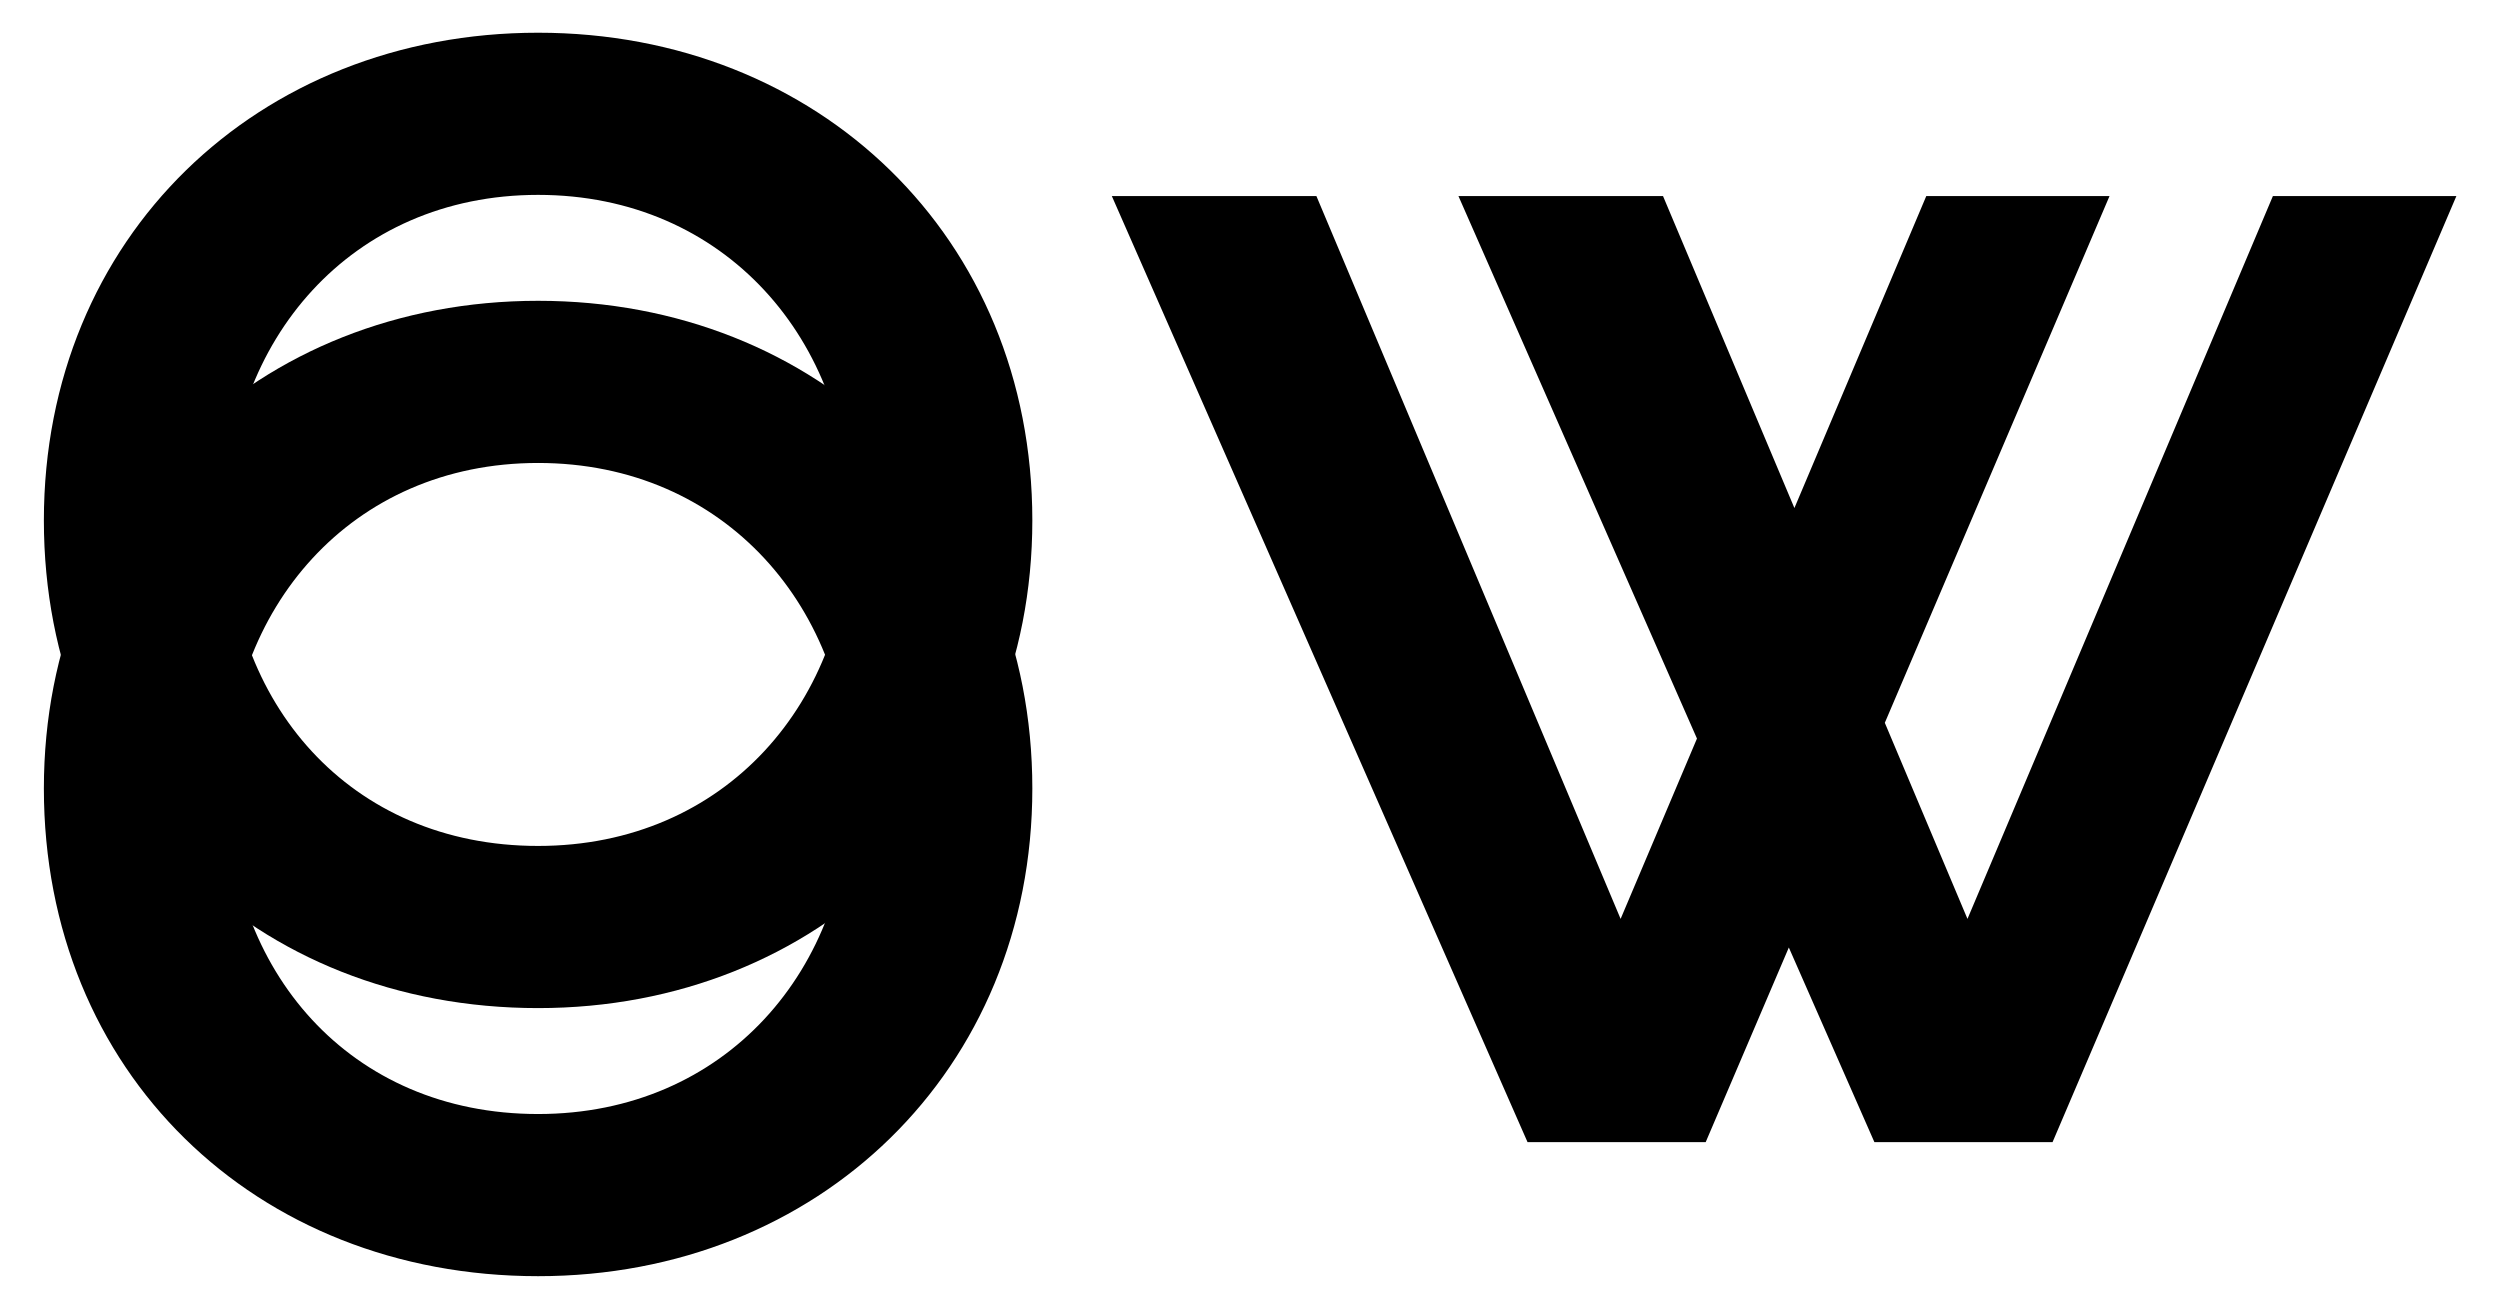
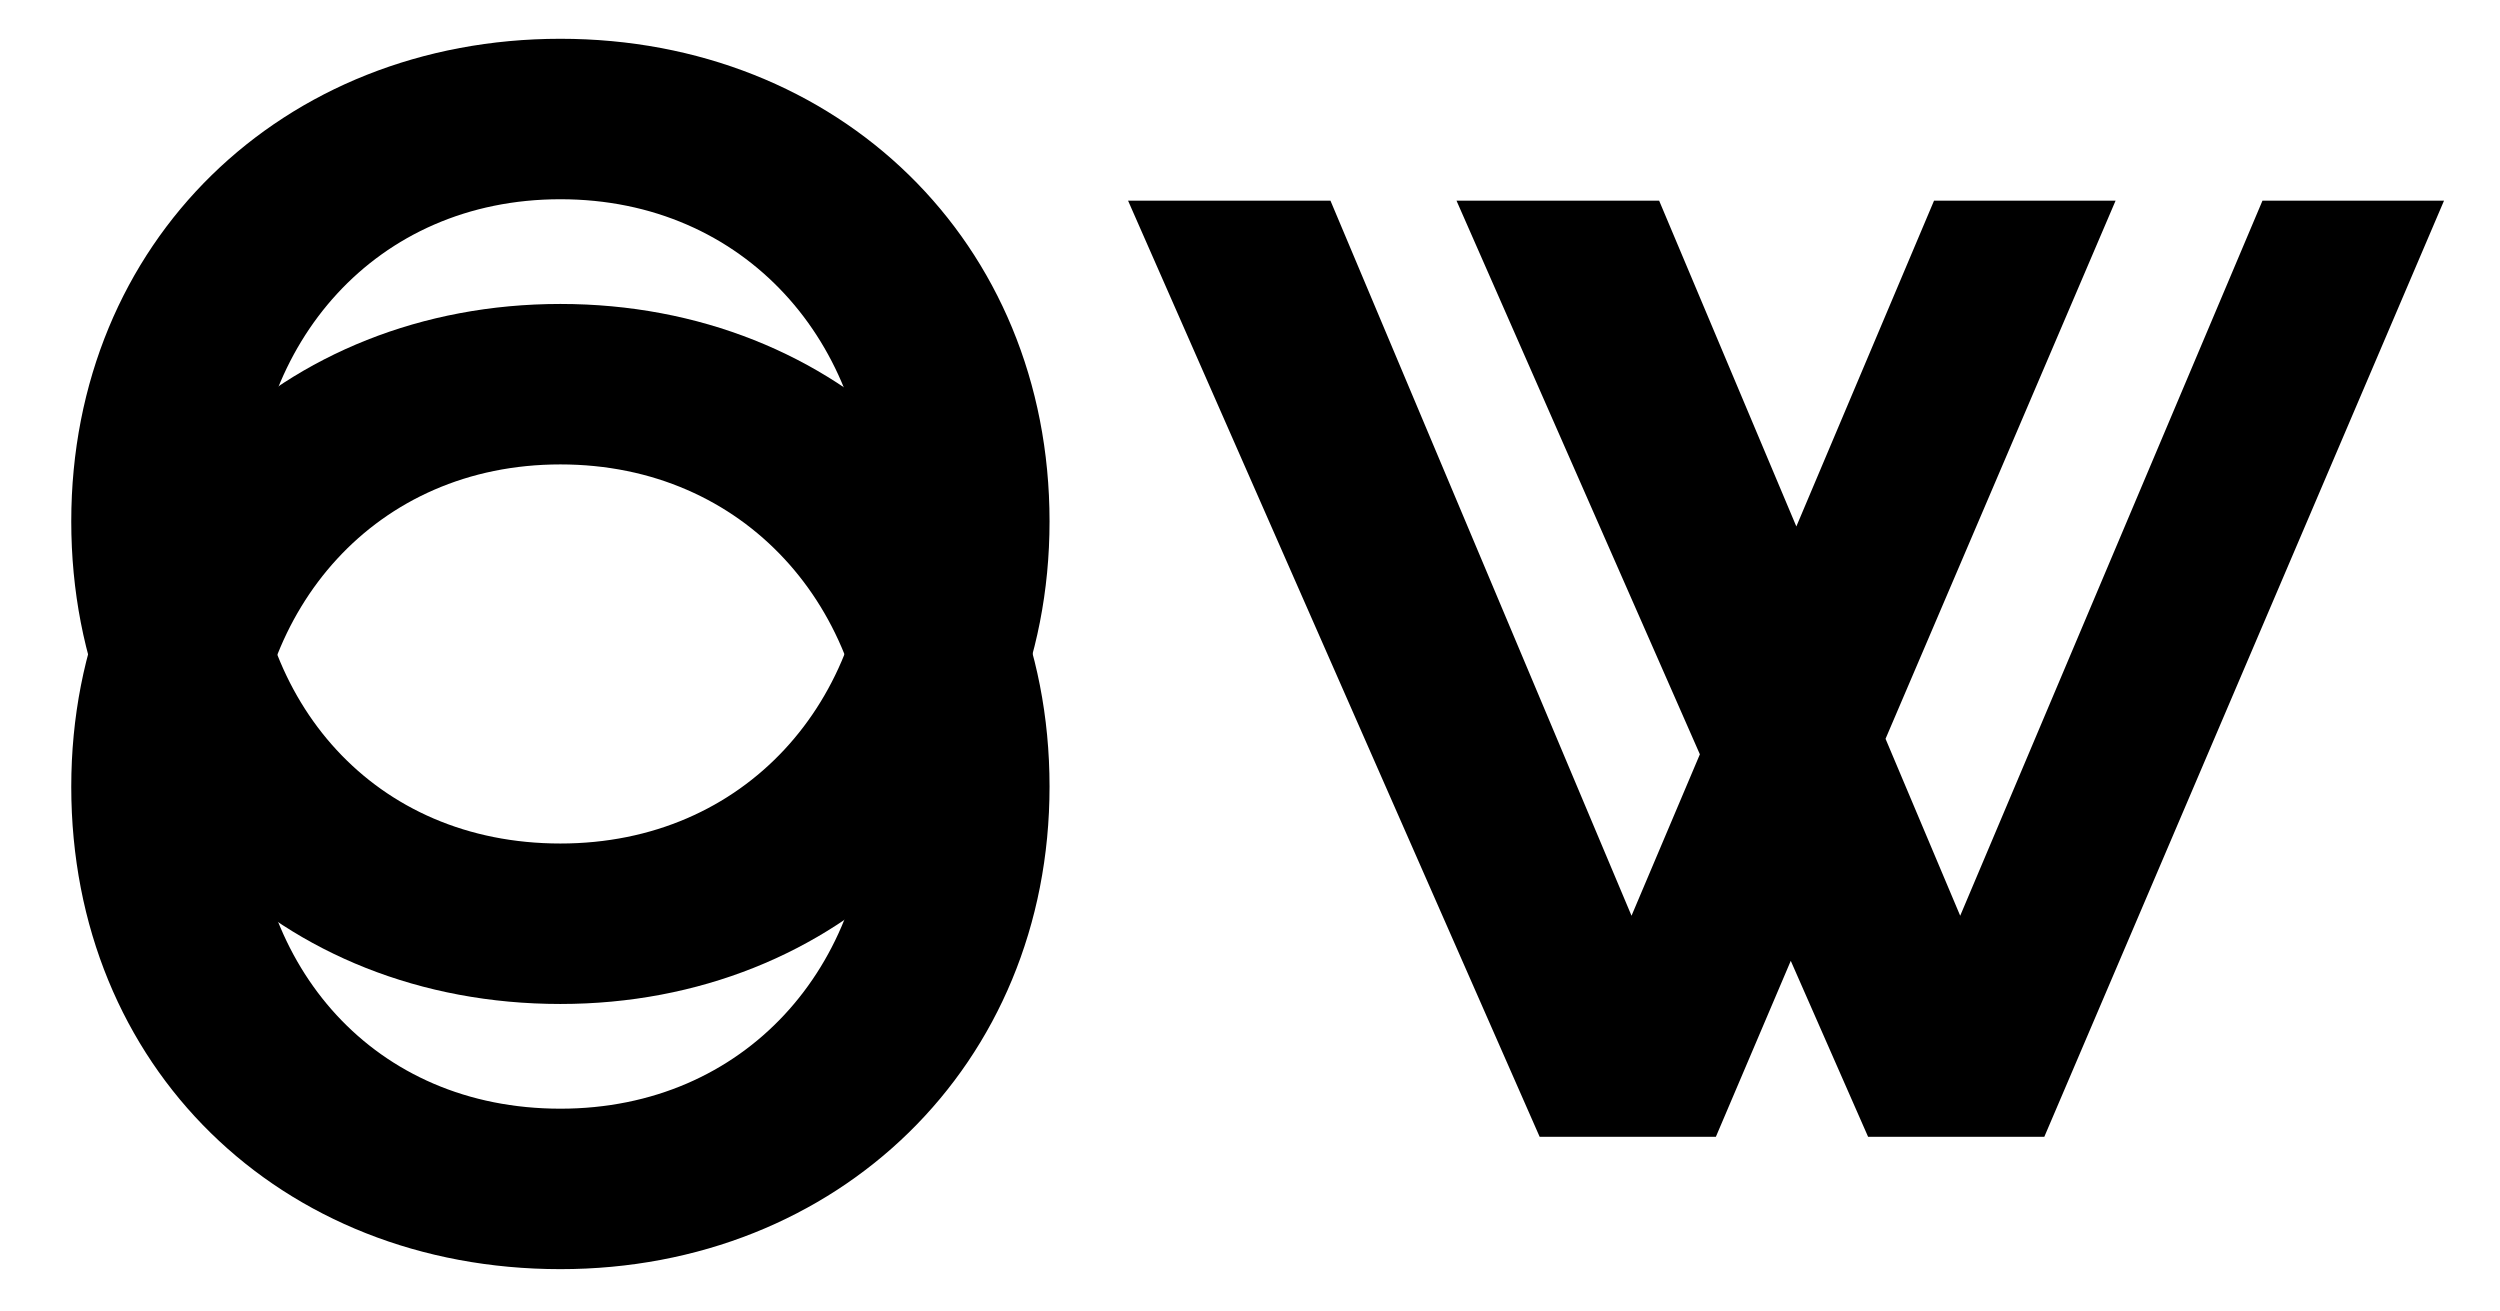
<svg xmlns="http://www.w3.org/2000/svg" version="1.1" id="Layer_1" x="0px" y="0px" viewBox="0 0 1031.4 540.6" style="enable-background:new 0 0 1031.4 540.6;" xml:space="preserve">
  <g>
-     <path d="M222,459.6c-77.8,0-128.3-59.2-128.3-134.3c0-74,51-134.3,128.3-134.3s128.8,60.3,128.8,134.3   C350.8,399.8,299.3,459.6,222,459.6 M222,526.5c115.7,0,203.9-85,203.9-201.2c0-116.8-88.3-201.2-203.9-201.2   S18.1,208.5,18.1,325.3S105.2,526.5,222,526.5" />
-     <path d="M222,349c-77.8,0-128.3-59.2-128.3-134.3c0-74,51-134.3,128.3-134.3s128.8,60.3,128.8,134.3C350.8,289.3,299.3,349,222,349    M222,415.9c115.7,0,203.9-85,203.9-201.2c0-116.8-88.3-201.2-203.9-201.2S18.1,97.9,18.1,214.7S105.2,415.9,222,415.9" />
+     <path d="M231.2,457.4c-77,0-126.9-58.6-126.9-132.9c0-73.2,50.4-132.9,126.9-132.9s127.5,59.7,127.5,132.9   C358.7,398.3,307.7,457.4,231.2,457.4 M231.2,523.6c114.4,0,201.8-84.1,201.8-199.1c0-115.5-87.3-199.1-201.8-199.1   S29.4,209,29.4,324.6S115.7,523.6,231.2,523.6" />
+     <path d="M231.2,348c-77,0-126.9-58.6-126.9-132.9c0-73.2,50.4-132.9,126.9-132.9s127.5,59.7,127.5,132.9   C358.7,288.9,307.7,348,231.2,348 M231.2,414.2c114.4,0,201.8-84.1,201.8-199.1c0-115.5-87.3-199.1-201.8-199.1   S29.4,99.6,29.4,215.1S115.7,414.2,231.2,414.2" />
  </g>
-   <polygon points="937.7,80.9 811.7,379.1 777.6,298.2 870.3,80.9 794.7,80.9 740.3,209.6 686.1,80.9 601.7,80.9 700.1,304.7   668.6,379.1 543.1,80.9 458.7,80.9 630.2,471.2 703.7,471.2 738,390.9 773.3,471.2 846.8,471.2 1013.4,80.9 " />
+   <polygon points="933.4,82.8 808.7,377.8 777.9,304.8 872.8,82.8 797.9,82.8 741.1,217.2 684.5,82.8 600.9,82.8 701.3,311.2   673.1,377.8 548.9,82.8 465.4,82.8 635.2,469 707.9,469 738.8,396.4 770.7,469 843.4,469 1008.3,82.8 " />
</svg>
